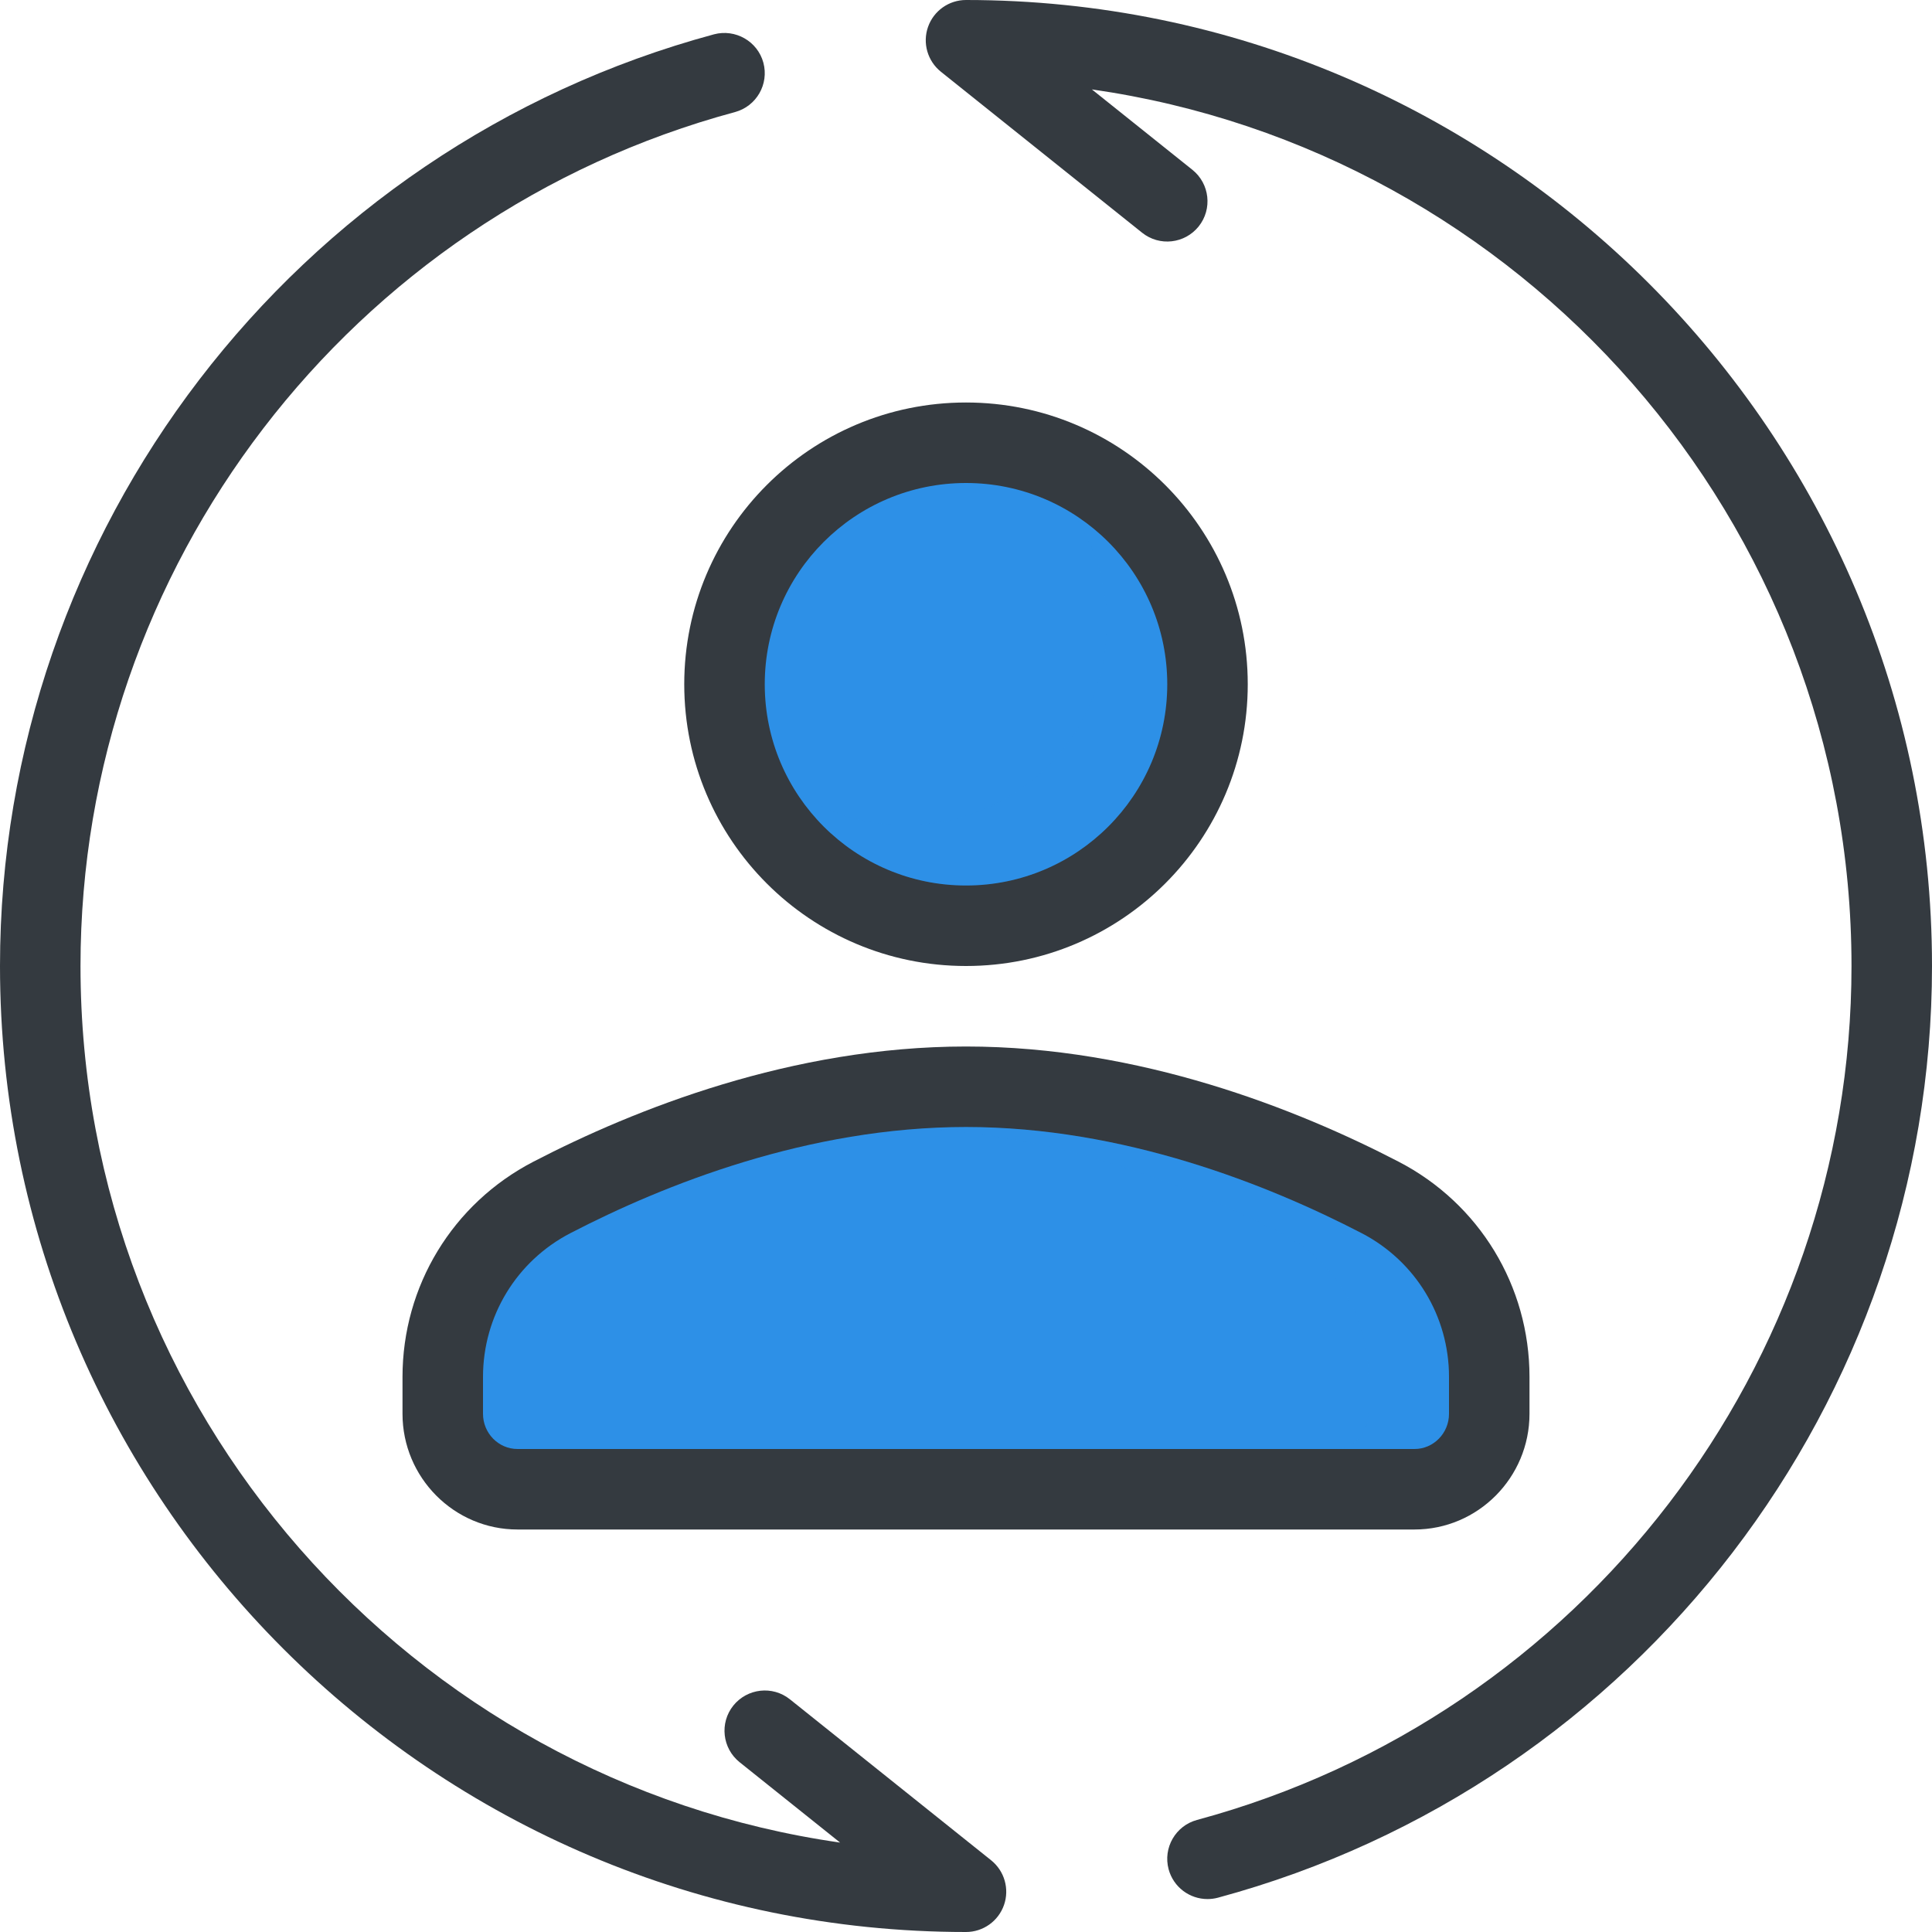
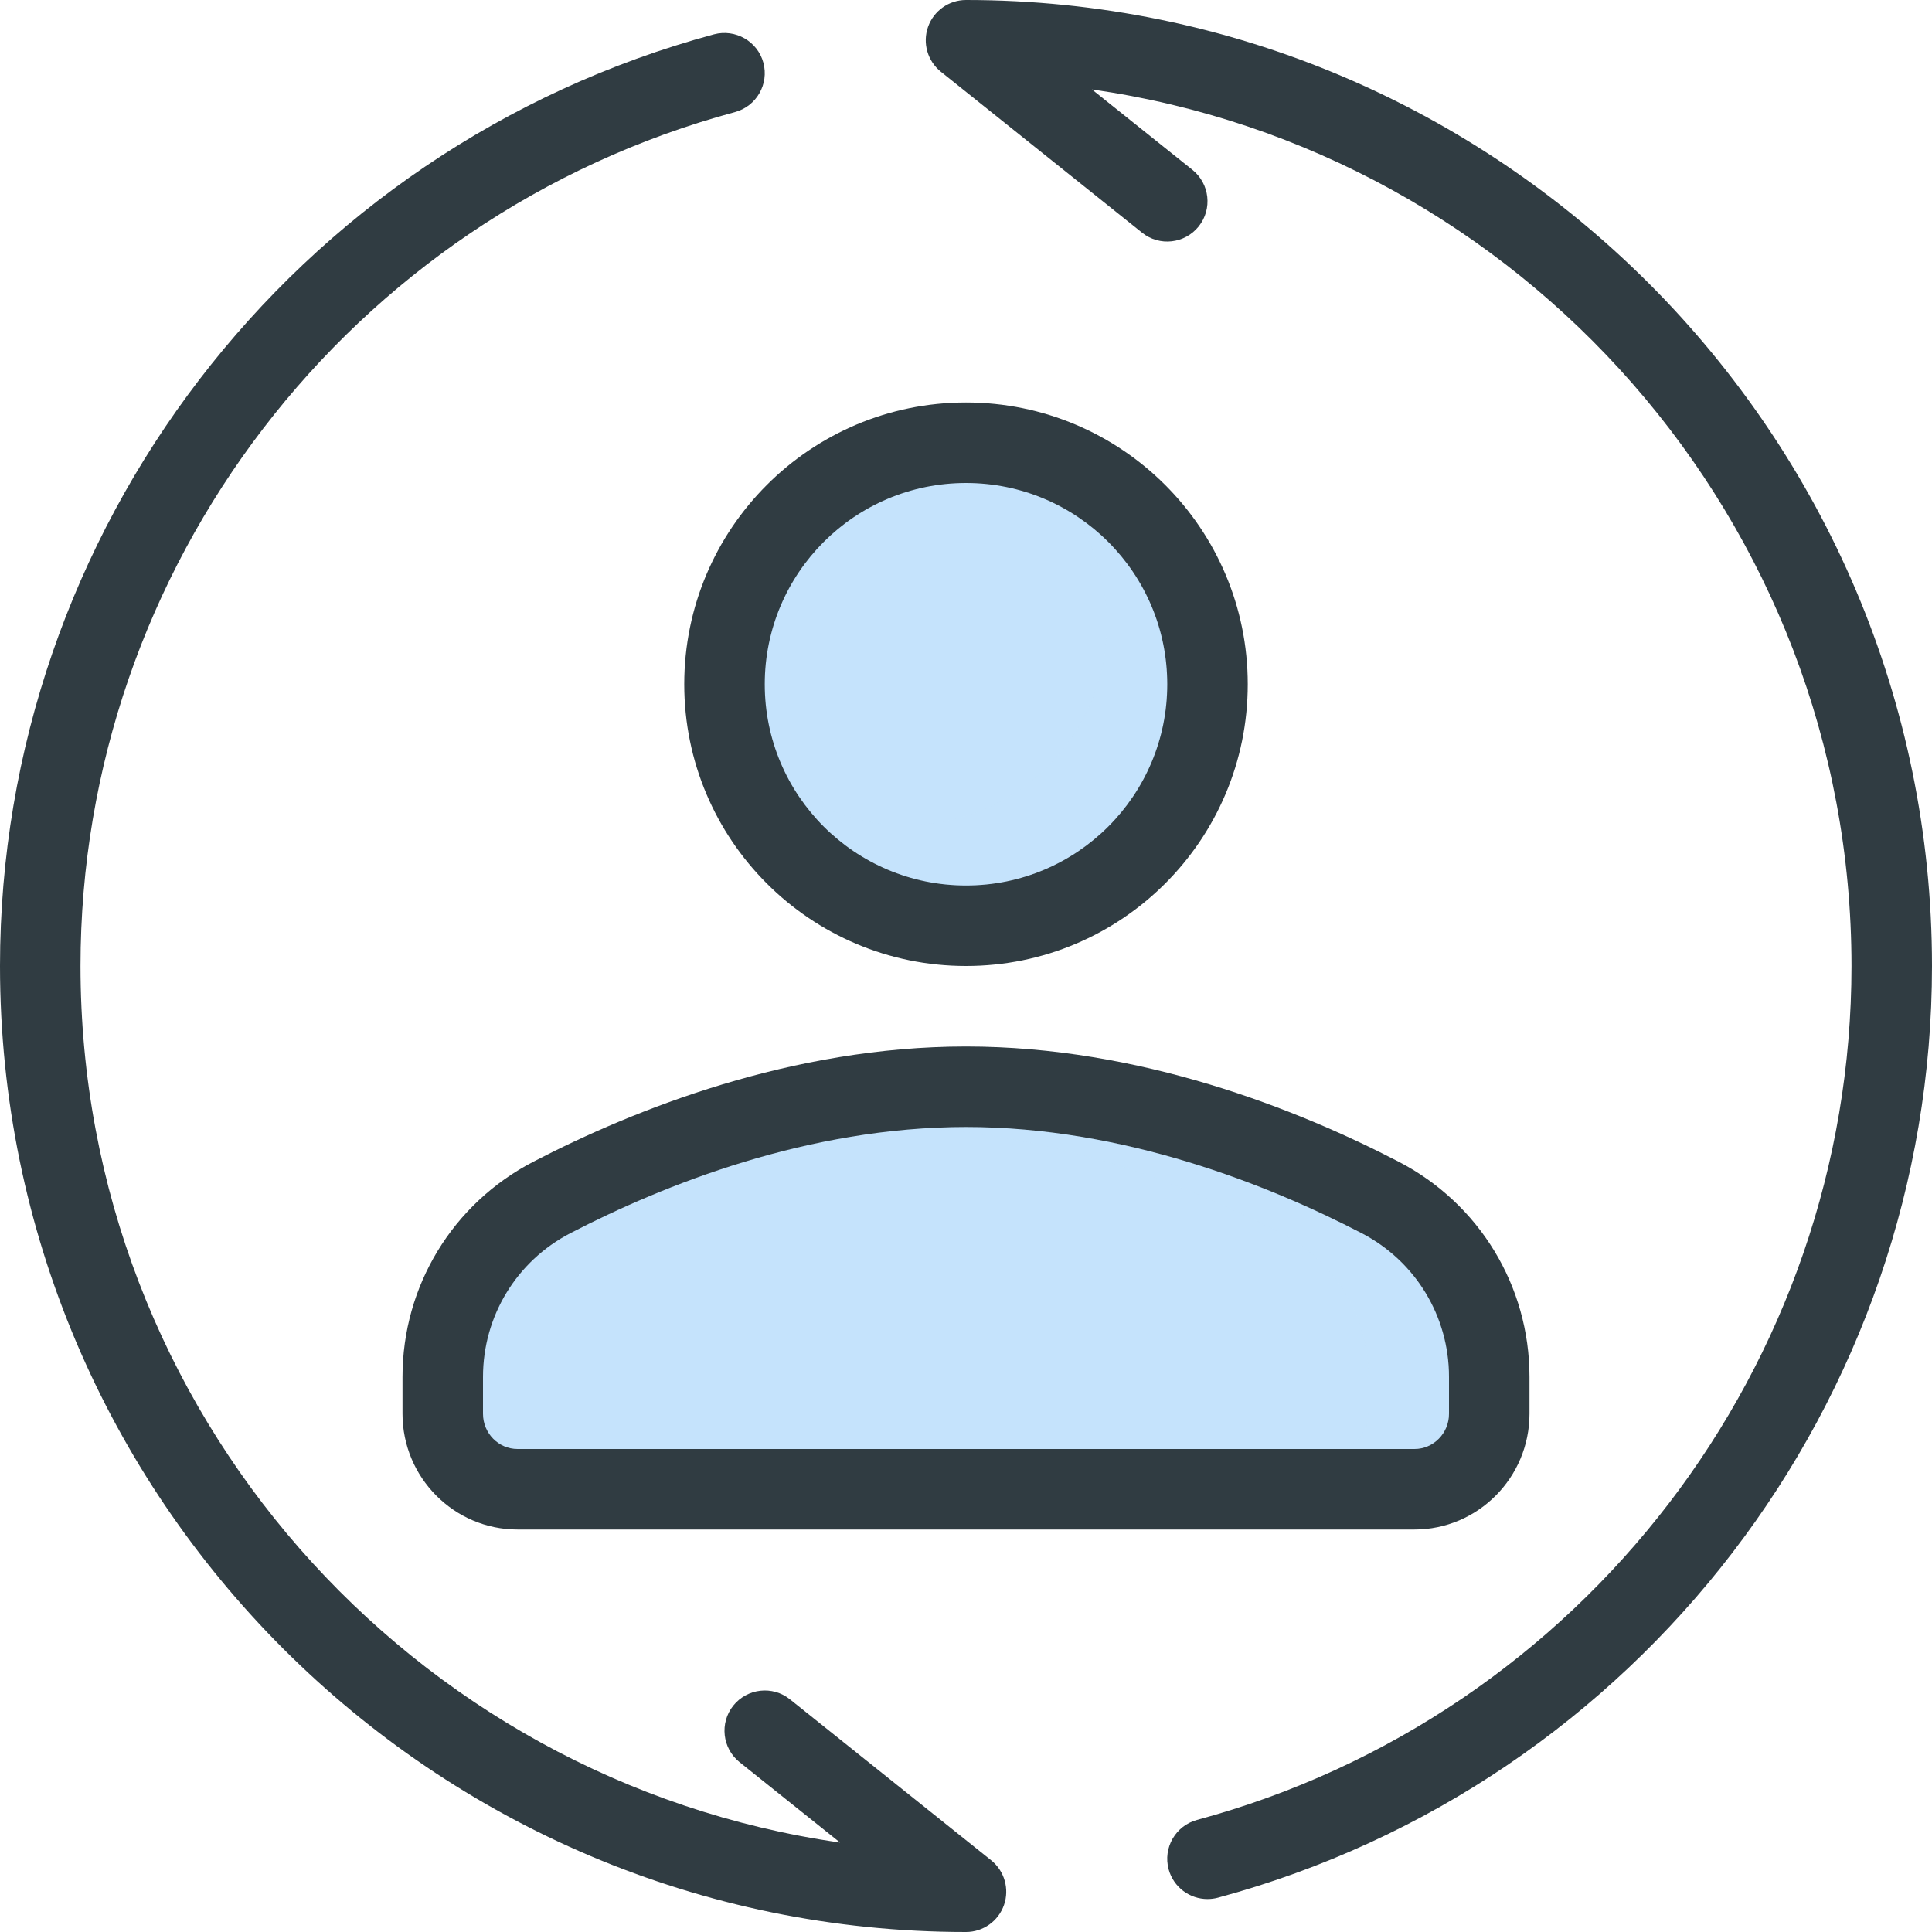
<svg xmlns="http://www.w3.org/2000/svg" version="1.1" id="Capa_1" x="0px" y="0px" viewBox="0 0 512 512" style="enable-background:new 0 0 512 512;" xml:space="preserve" width="512px" height="512px" class="">
  <g>
    <g>
-       <path style="fill:#343A40" d="M256,0c-4.531,0-8.563,2.865-10.063,7.135s-0.135,9.031,3.396,11.865l53.333,42.667   c4.625,3.708,11.323,2.917,15-1.667c3.677-4.604,2.927-11.313-1.667-15l-26.635-21.302C403.01,39.948,490.667,137.927,490.667,256   c0,105.677-71.323,198.74-173.448,226.302c-5.688,1.542-9.052,7.396-7.521,13.083c1.292,4.76,5.594,7.885,10.292,7.885   c0.927,0,1.865-0.115,2.792-0.365C434.188,472.823,512,371.292,512,256C512,114.844,397.156,0,256,0z" data-original="#303C42" class="active-path" data-old_color="#FCFCFC" />
-       <path style="fill:#343A40" d="M209.333,450.333c-4.604-3.688-11.302-2.917-15,1.667c-3.677,4.604-2.927,11.313,1.667,15   l26.635,21.302C108.99,472.052,21.333,374.073,21.333,256c0-105.677,71.323-198.74,173.448-226.302   c5.688-1.542,9.052-7.396,7.521-13.083c-1.542-5.698-7.448-9.021-13.083-7.521C77.813,39.177,0,140.708,0,256   c0,141.156,114.844,256,256,256c4.531,0,8.563-2.865,10.063-7.135s0.135-9.031-3.396-11.865L209.333,450.333z" data-original="#303C42" class="active-path" data-old_color="#FCFCFC" />
-       <circle style="fill:#343A40" cx="256" cy="181.333" r="74.667" data-original="#303C42" class="active-path" data-old_color="#FCFCFC" />
+       <path style="fill:#303C42" d="M256,0c-4.531,0-8.563,2.865-10.063,7.135s-0.135,9.031,3.396,11.865l53.333,42.667   c4.625,3.708,11.323,2.917,15-1.667c3.677-4.604,2.927-11.313-1.667-15l-26.635-21.302C403.01,39.948,490.667,137.927,490.667,256   c0,105.677-71.323,198.74-173.448,226.302c-5.688,1.542-9.052,7.396-7.521,13.083c1.292,4.76,5.594,7.885,10.292,7.885   c0.927,0,1.865-0.115,2.792-0.365C434.188,472.823,512,371.292,512,256C512,114.844,397.156,0,256,0z" data-original="#303C42" class="active-path" data-old_color="# 343A4" />
+       <path style="fill:#303C42" d="M209.333,450.333c-4.604-3.688-11.302-2.917-15,1.667c-3.677,4.604-2.927,11.313,1.667,15   l26.635,21.302C108.99,472.052,21.333,374.073,21.333,256c0-105.677,71.323-198.74,173.448-226.302   c5.688-1.542,9.052-7.396,7.521-13.083c-1.542-5.698-7.448-9.021-13.083-7.521C77.813,39.177,0,140.708,0,256   c0,141.156,114.844,256,256,256c4.531,0,8.563-2.865,10.063-7.135s0.135-9.031-3.396-11.865L209.333,450.333z" data-original="#303C42" class="active-path" data-old_color="# 343A4" />
+       <circle style="fill:#303C42" cx="256" cy="181.333" r="74.667" data-original="#303C42" class="active-path" data-old_color="# 343A4" />
    </g>
-     <circle style="fill:#2D90E7" cx="256" cy="181.333" r="53.333" data-original="#1E88E5" class="" data-old_color="#1E88E5" />
-     <path style="opacity: 0.1;fill:#2D90E7" d="M284.771,136.563c5.363,8.316,8.563,18.16,8.563,28.771  c0,29.406-23.927,53.333-53.333,53.333c-10.611,0-20.454-3.199-28.771-8.563c9.503,14.733,25.975,24.563,44.771,24.563  c29.406,0,53.333-23.927,53.333-53.333C309.333,162.538,299.504,146.065,284.771,136.563z" data-original="#000000" class="" data-old_color="opacity: 0.1#2D90E7" />
-     <path style="fill:#343A40" d="M141.344,307.865c-21.396,11.094-34.677,32.948-34.677,57.042v9.76  c0,16.906,13.677,30.667,30.479,30.667h237.708c16.802,0,30.479-13.76,30.479-30.667v-9.76c0-24.094-13.281-45.948-34.677-57.042  c-26.854-13.927-68.552-30.531-114.656-30.531S168.198,293.938,141.344,307.865z" data-original="#303C42" class="active-path" data-old_color="#FCFCFC" />
-     <path style="fill:#2D90E7" d="M384,364.906v9.76c0,5.146-4.104,9.333-9.146,9.333H137.146c-5.042,0-9.146-4.188-9.146-9.333v-9.76  c0-16.094,8.875-30.698,23.156-38.104c24.76-12.833,63.042-28.135,104.844-28.135s80.083,15.302,104.844,28.135  C375.125,334.208,384,348.813,384,364.906z" data-original="#1E88E5" class="" data-old_color="#1E88E5" />
-     <path style="opacity: 0.1;fill:#2D90E7" d="M360.844,326.802c-24.76-12.833-63.042-28.135-104.844-28.135  c-3.598,0-7.128,0.255-10.667,0.47c37.585,2.288,71.548,15.936,94.177,27.665c14.281,7.406,23.156,22.01,23.156,38.104v9.76  c0,5.146-4.104,9.333-9.146,9.333h21.333c5.042,0,9.146-4.188,9.146-9.333v-9.76C384,348.813,375.125,334.208,360.844,326.802z" data-original="#000000" class="" data-old_color="opacity: 0.1#2D90E7" />
+     <circle style="fill:#C5E3FC" cx="256" cy="181.333" r="53.333" data-original="#1E88E5" class="" data-old_color="#1E88E5" />
+     <path style="opacity: 0.1;fill:#C5E3FC" d="M284.771,136.563c5.363,8.316,8.563,18.16,8.563,28.771  c0,29.406-23.927,53.333-53.333,53.333c-10.611,0-20.454-3.199-28.771-8.563c9.503,14.733,25.975,24.563,44.771,24.563  c29.406,0,53.333-23.927,53.333-53.333C309.333,162.538,299.504,146.065,284.771,136.563z" data-original="#000000" class="" data-old_color="opacity: 0.1#C5E3FC" />
+     <path style="fill:#303C42" d="M141.344,307.865c-21.396,11.094-34.677,32.948-34.677,57.042v9.76  c0,16.906,13.677,30.667,30.479,30.667h237.708c16.802,0,30.479-13.76,30.479-30.667v-9.76c0-24.094-13.281-45.948-34.677-57.042  c-26.854-13.927-68.552-30.531-114.656-30.531S168.198,293.938,141.344,307.865z" data-original="#303C42" class="active-path" data-old_color="# 343A4" />
+     <path style="fill:#C5E3FC" d="M384,364.906v9.76c0,5.146-4.104,9.333-9.146,9.333H137.146c-5.042,0-9.146-4.188-9.146-9.333v-9.76  c0-16.094,8.875-30.698,23.156-38.104c24.76-12.833,63.042-28.135,104.844-28.135s80.083,15.302,104.844,28.135  C375.125,334.208,384,348.813,384,364.906z" data-original="#1E88E5" class="" data-old_color="#1E88E5" />
+     <path style="opacity: 0.1;fill:#C5E3FC" d="M360.844,326.802c-24.76-12.833-63.042-28.135-104.844-28.135  c-3.598,0-7.128,0.255-10.667,0.47c37.585,2.288,71.548,15.936,94.177,27.665c14.281,7.406,23.156,22.01,23.156,38.104v9.76  c0,5.146-4.104,9.333-9.146,9.333h21.333c5.042,0,9.146-4.188,9.146-9.333v-9.76C384,348.813,375.125,334.208,360.844,326.802z" data-original="#000000" class="" data-old_color="opacity: 0.1#C5E3FC" />
    <linearGradient id="SVGID_1_" gradientUnits="userSpaceOnUse" x1="-45.573" y1="639.554" x2="-23.833" y2="629.415" gradientTransform="matrix(21.3333 0 0 -21.3333 996.3334 13791.667)">
      <stop offset="0" style="stop-color:#FFFFFF;stop-opacity:0.2" />
      <stop offset="1" style="stop-color:#FFFFFF;stop-opacity:0" />
    </linearGradient>
  </g>
</svg>
